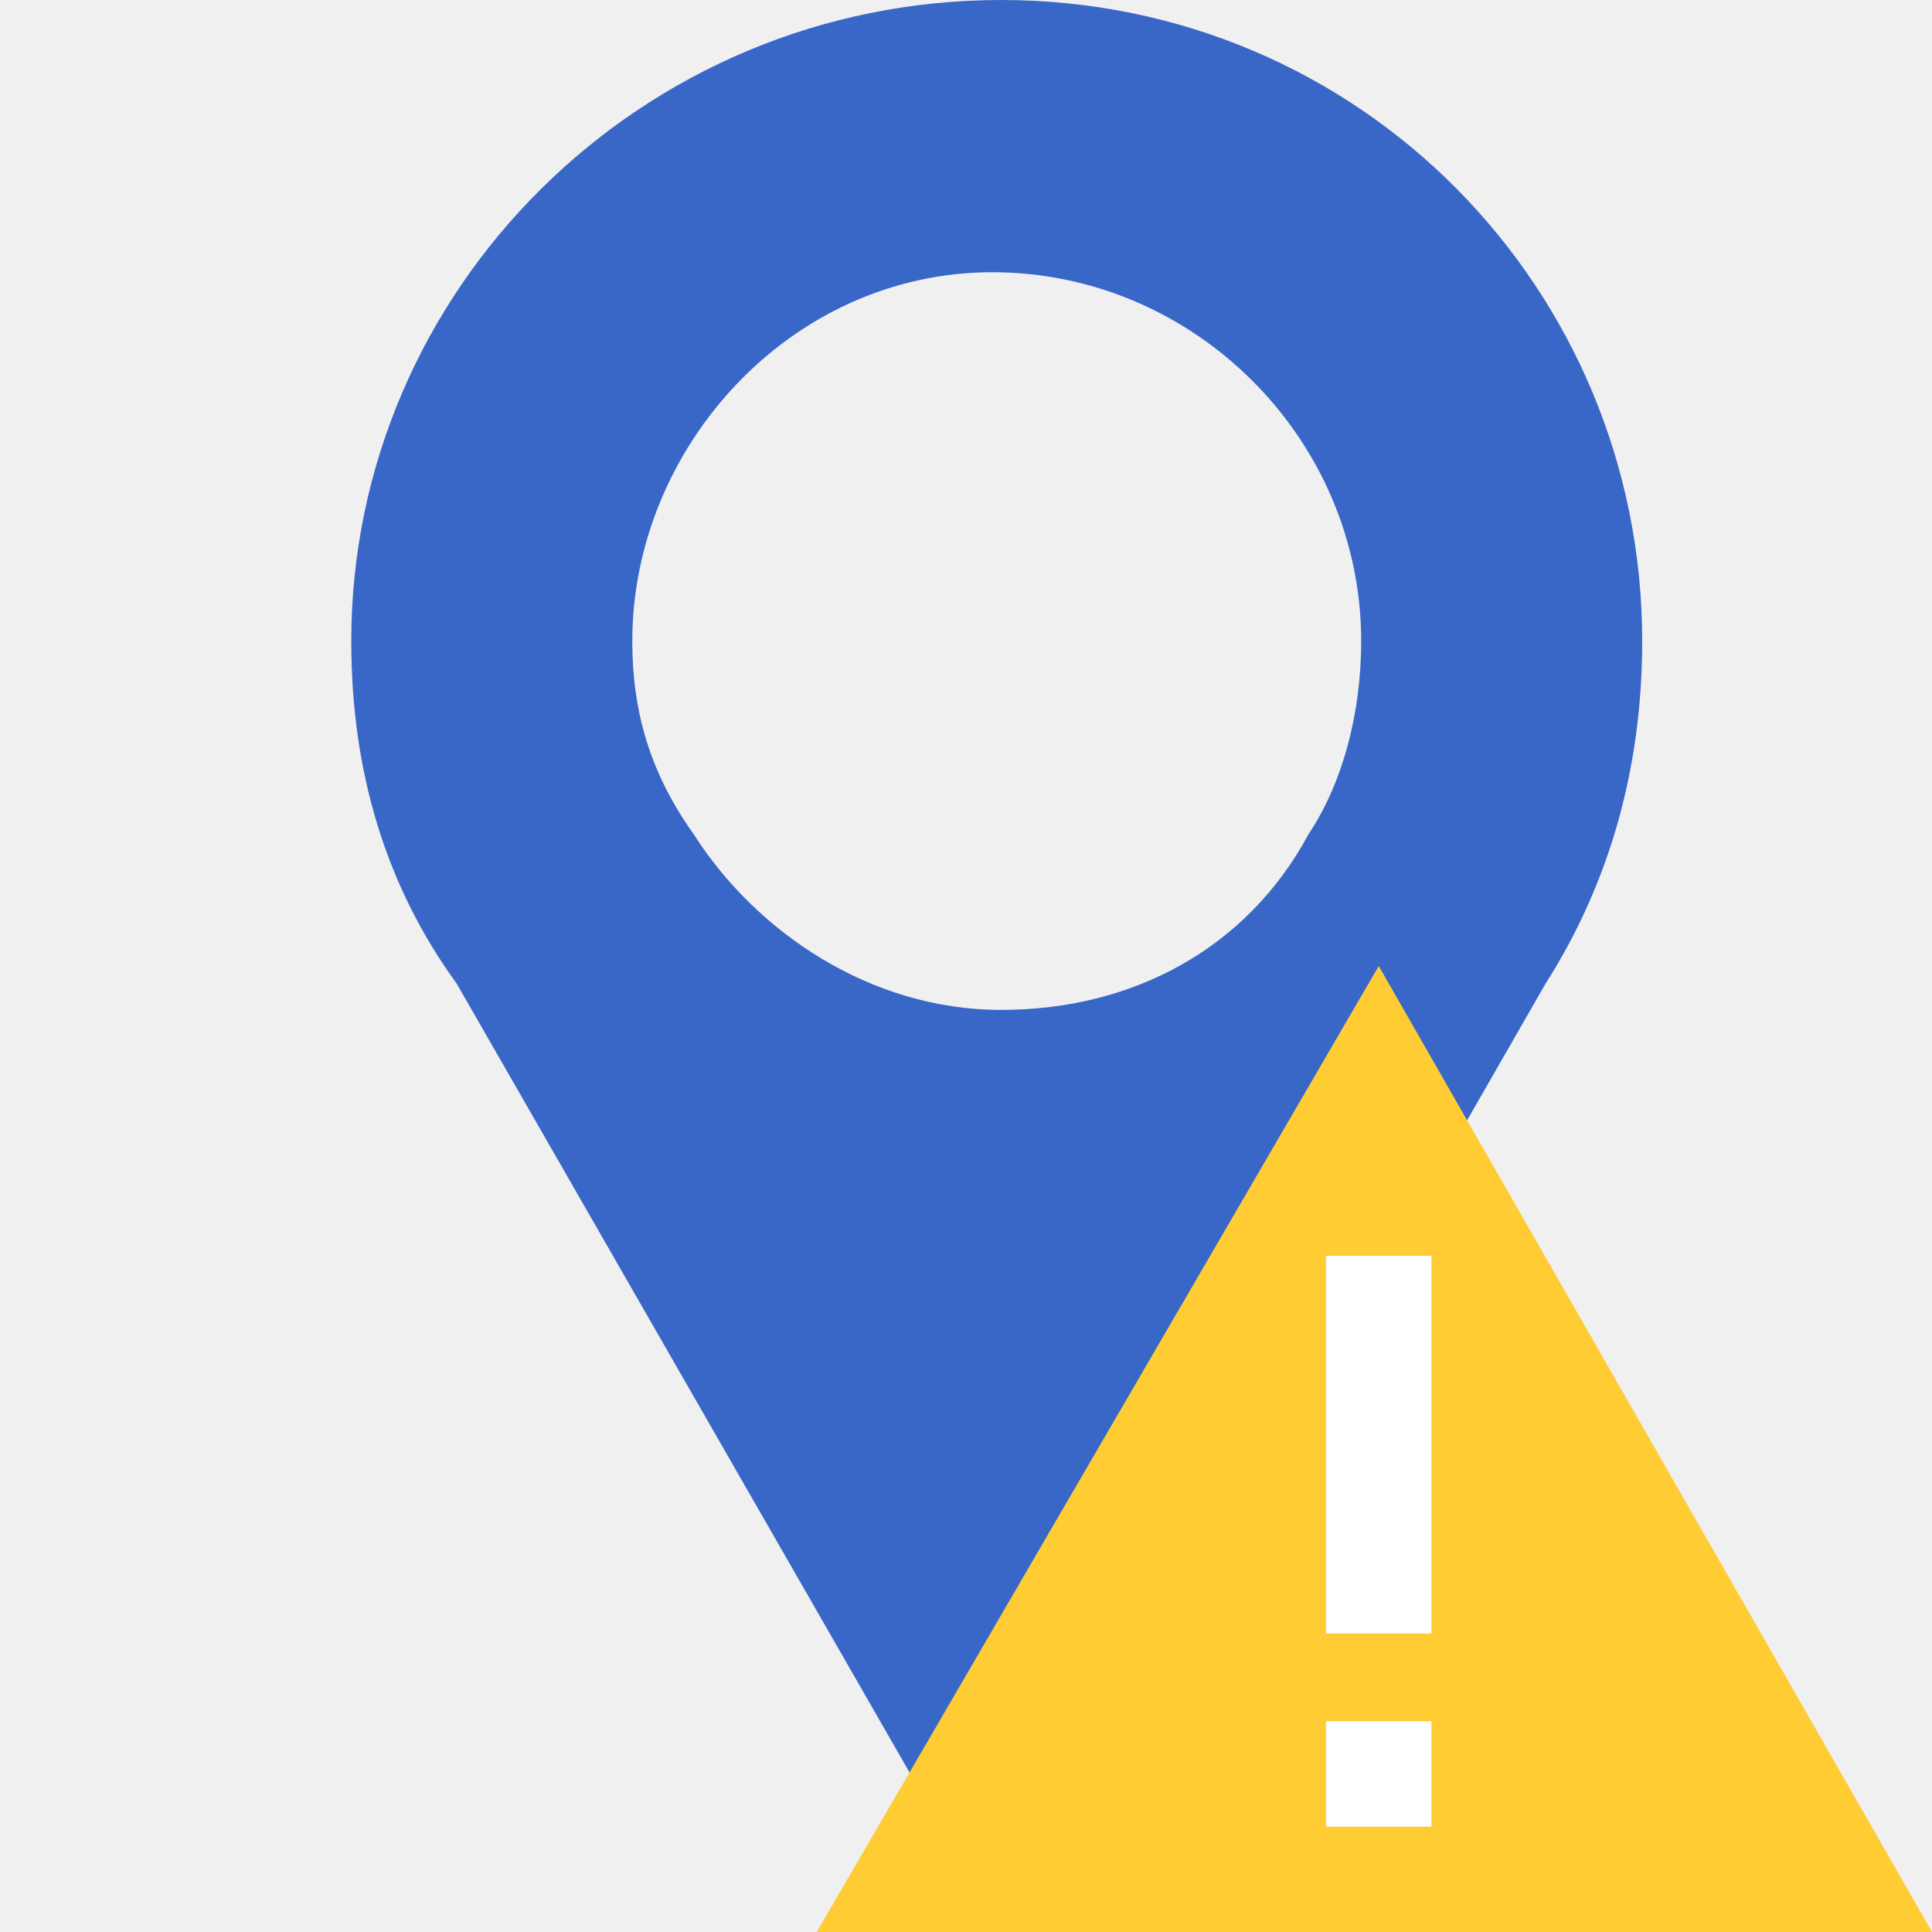
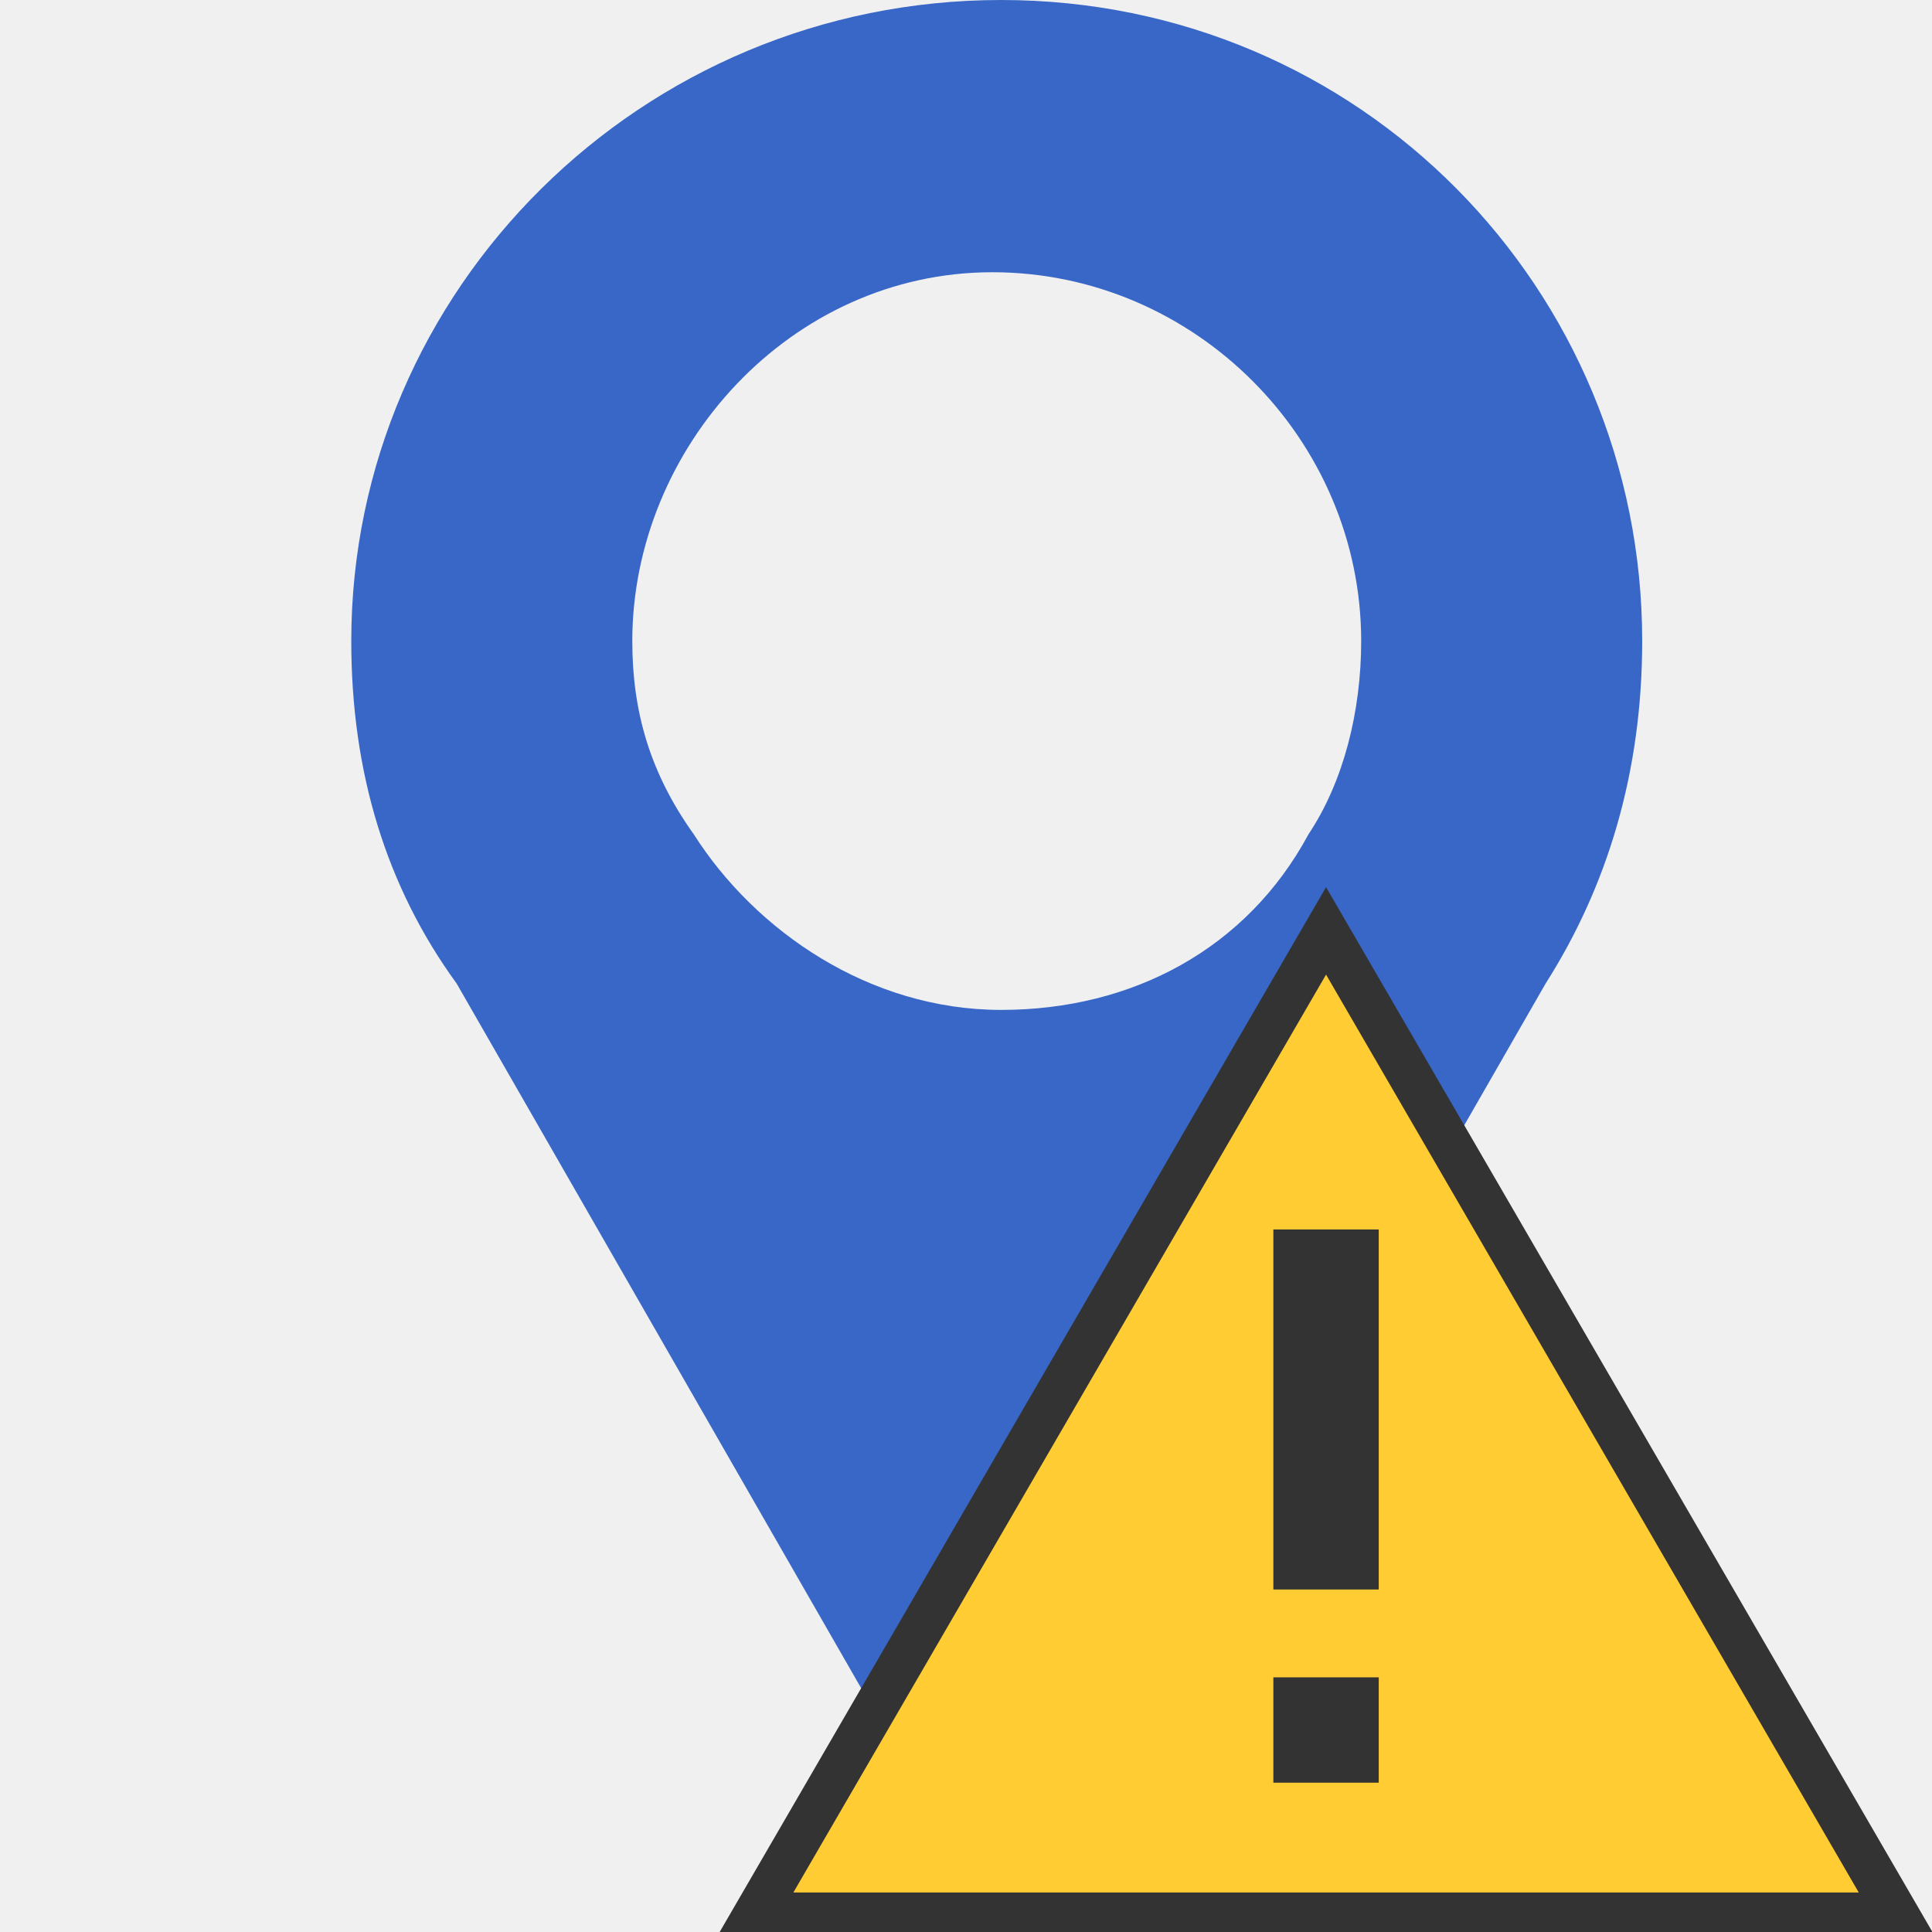
<svg xmlns="http://www.w3.org/2000/svg" version="1.1" id="Layer_1" x="0px" y="0px" viewBox="0 0 22 22" style="enable-background:new 0 0 22 22;" xml:space="preserve">
  <style type="text/css">
	.st0{fill:#3867C8;}
- 	.st1{fill:#FFCC33;}
- 	.st2{fill:#FFFFFF;}
+ 	.st1{fill:#FFCC33;stroke:#333333;stroke-width:0.5;stroke-miterlimit:10;}
+ 	.st2{fill:#333333;}
</style>
-   <path class="st0" d="M5.2,11.2C4.4,10.1,4,8.8,4,7.3C4,3.3,7.3,0,11.4,0s7.3,3.3,7.3,7.3c0,1.5-0.4,2.8-1.1,3.9L11.4,22L5.2,11.2z   M15.5,7.3c0-2.3-1.9-4.2-4.2-4.2S7.2,5.1,7.2,7.3c0,0.8,0.2,1.5,0.7,2.2c0.7,1.1,2,2,3.5,2s2.8-0.7,3.5-2  C15.3,8.9,15.5,8.1,15.5,7.3z" />
-   <path class="st1" d="M22,22H9.3l6.4-11L22,22z" />
-   <path class="st2" d="M15.1,19.6v1.2h1.2v-1.2C16.2,19.6,15.1,19.6,15.1,19.6z M15.1,14.3v4.3h1.2v-4.3H15.1z" />
+   <path class="st0" d="M5.2,11.2C4.4,10.1,4,8.8,4,7.3C4,3.3,7.3,0,11.4,0s7.3,3.3,7.3,7.3c0,1.5-0.4,2.8-1.1,3.9L11.4,22L5.2,11.2z   M15.5,7.3c0-2.3-1.9-4.2-4.2-4.2s-4.1,2-4.1,4.2c0,0.8,0.2,1.5,0.7,2.2c0.7,1.1,2,2,3.5,2s2.8-0.7,3.5-2  C15.3,8.9,15.5,8.1,15.5,7.3z" />
+   <path class="st1" d="M21.6,21.8H8.6l6.5-11.2L21.6,21.8z" />
+   <path class="st2" d="M14.5,19.1v1.2h1.2v-1.2C15.6,19.1,14.5,19.1,14.5,19.1z M14.5,14v4.1h1.2V14H14.5z" />
</svg>
